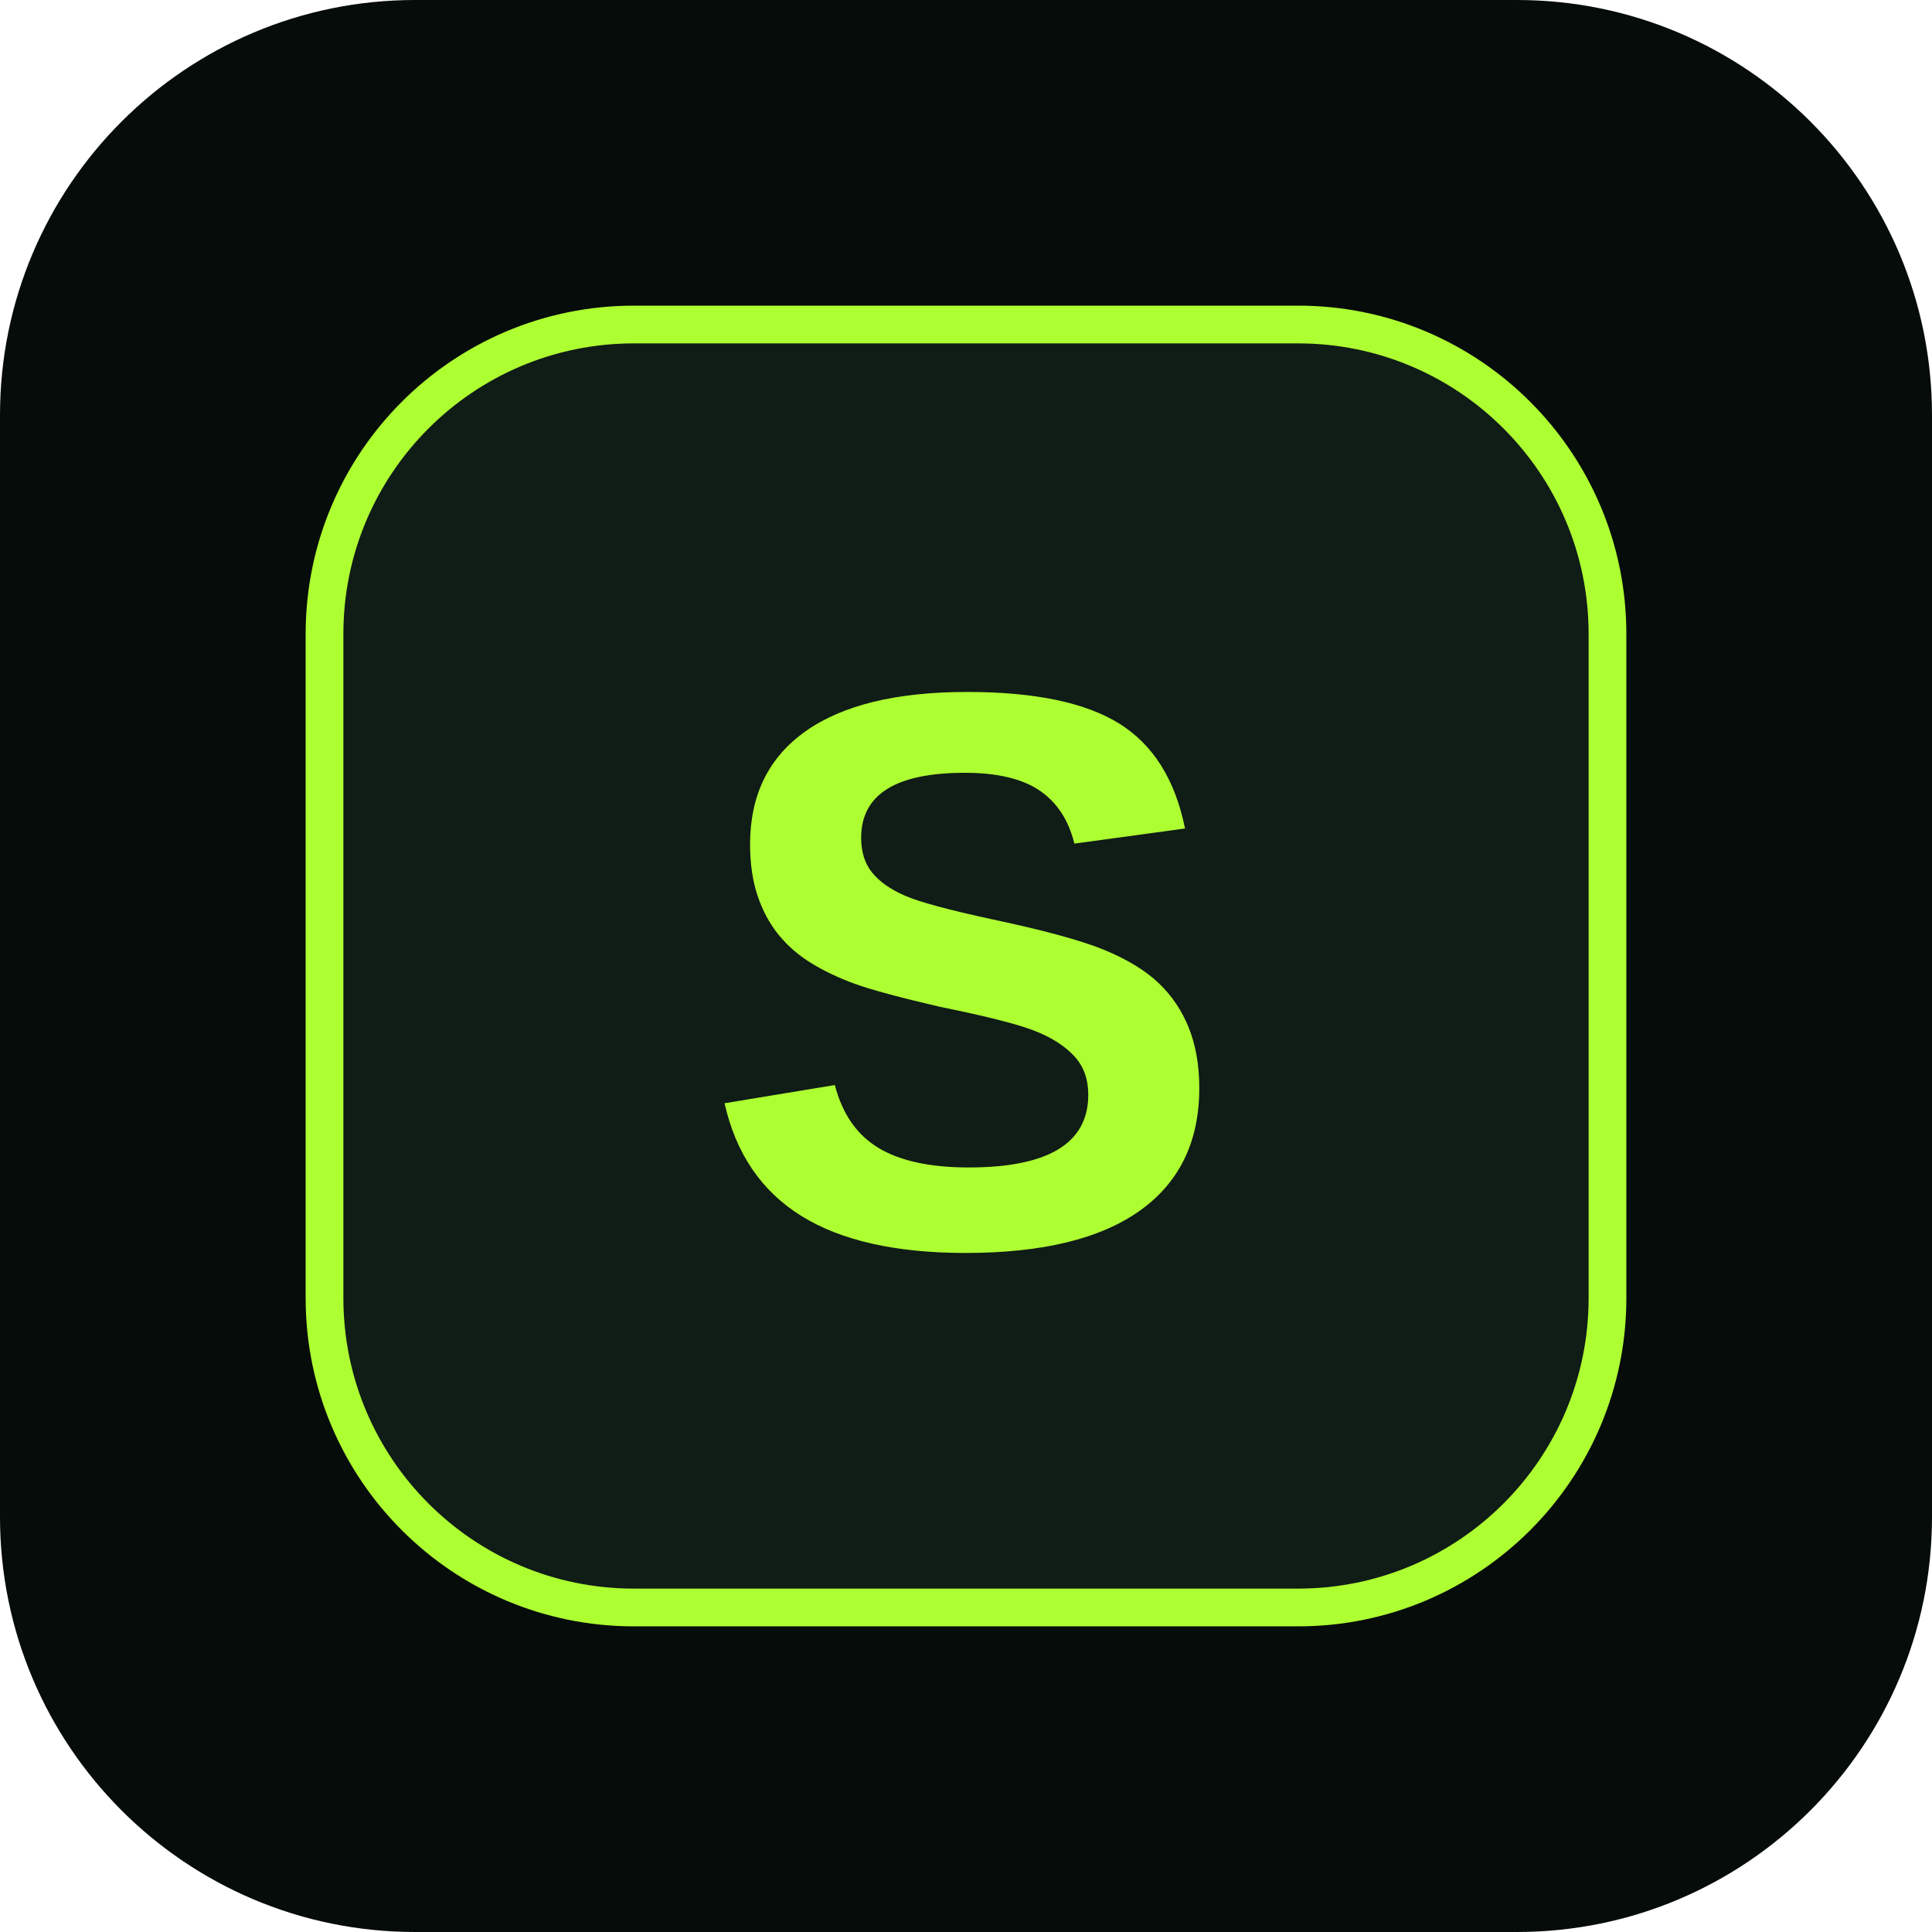
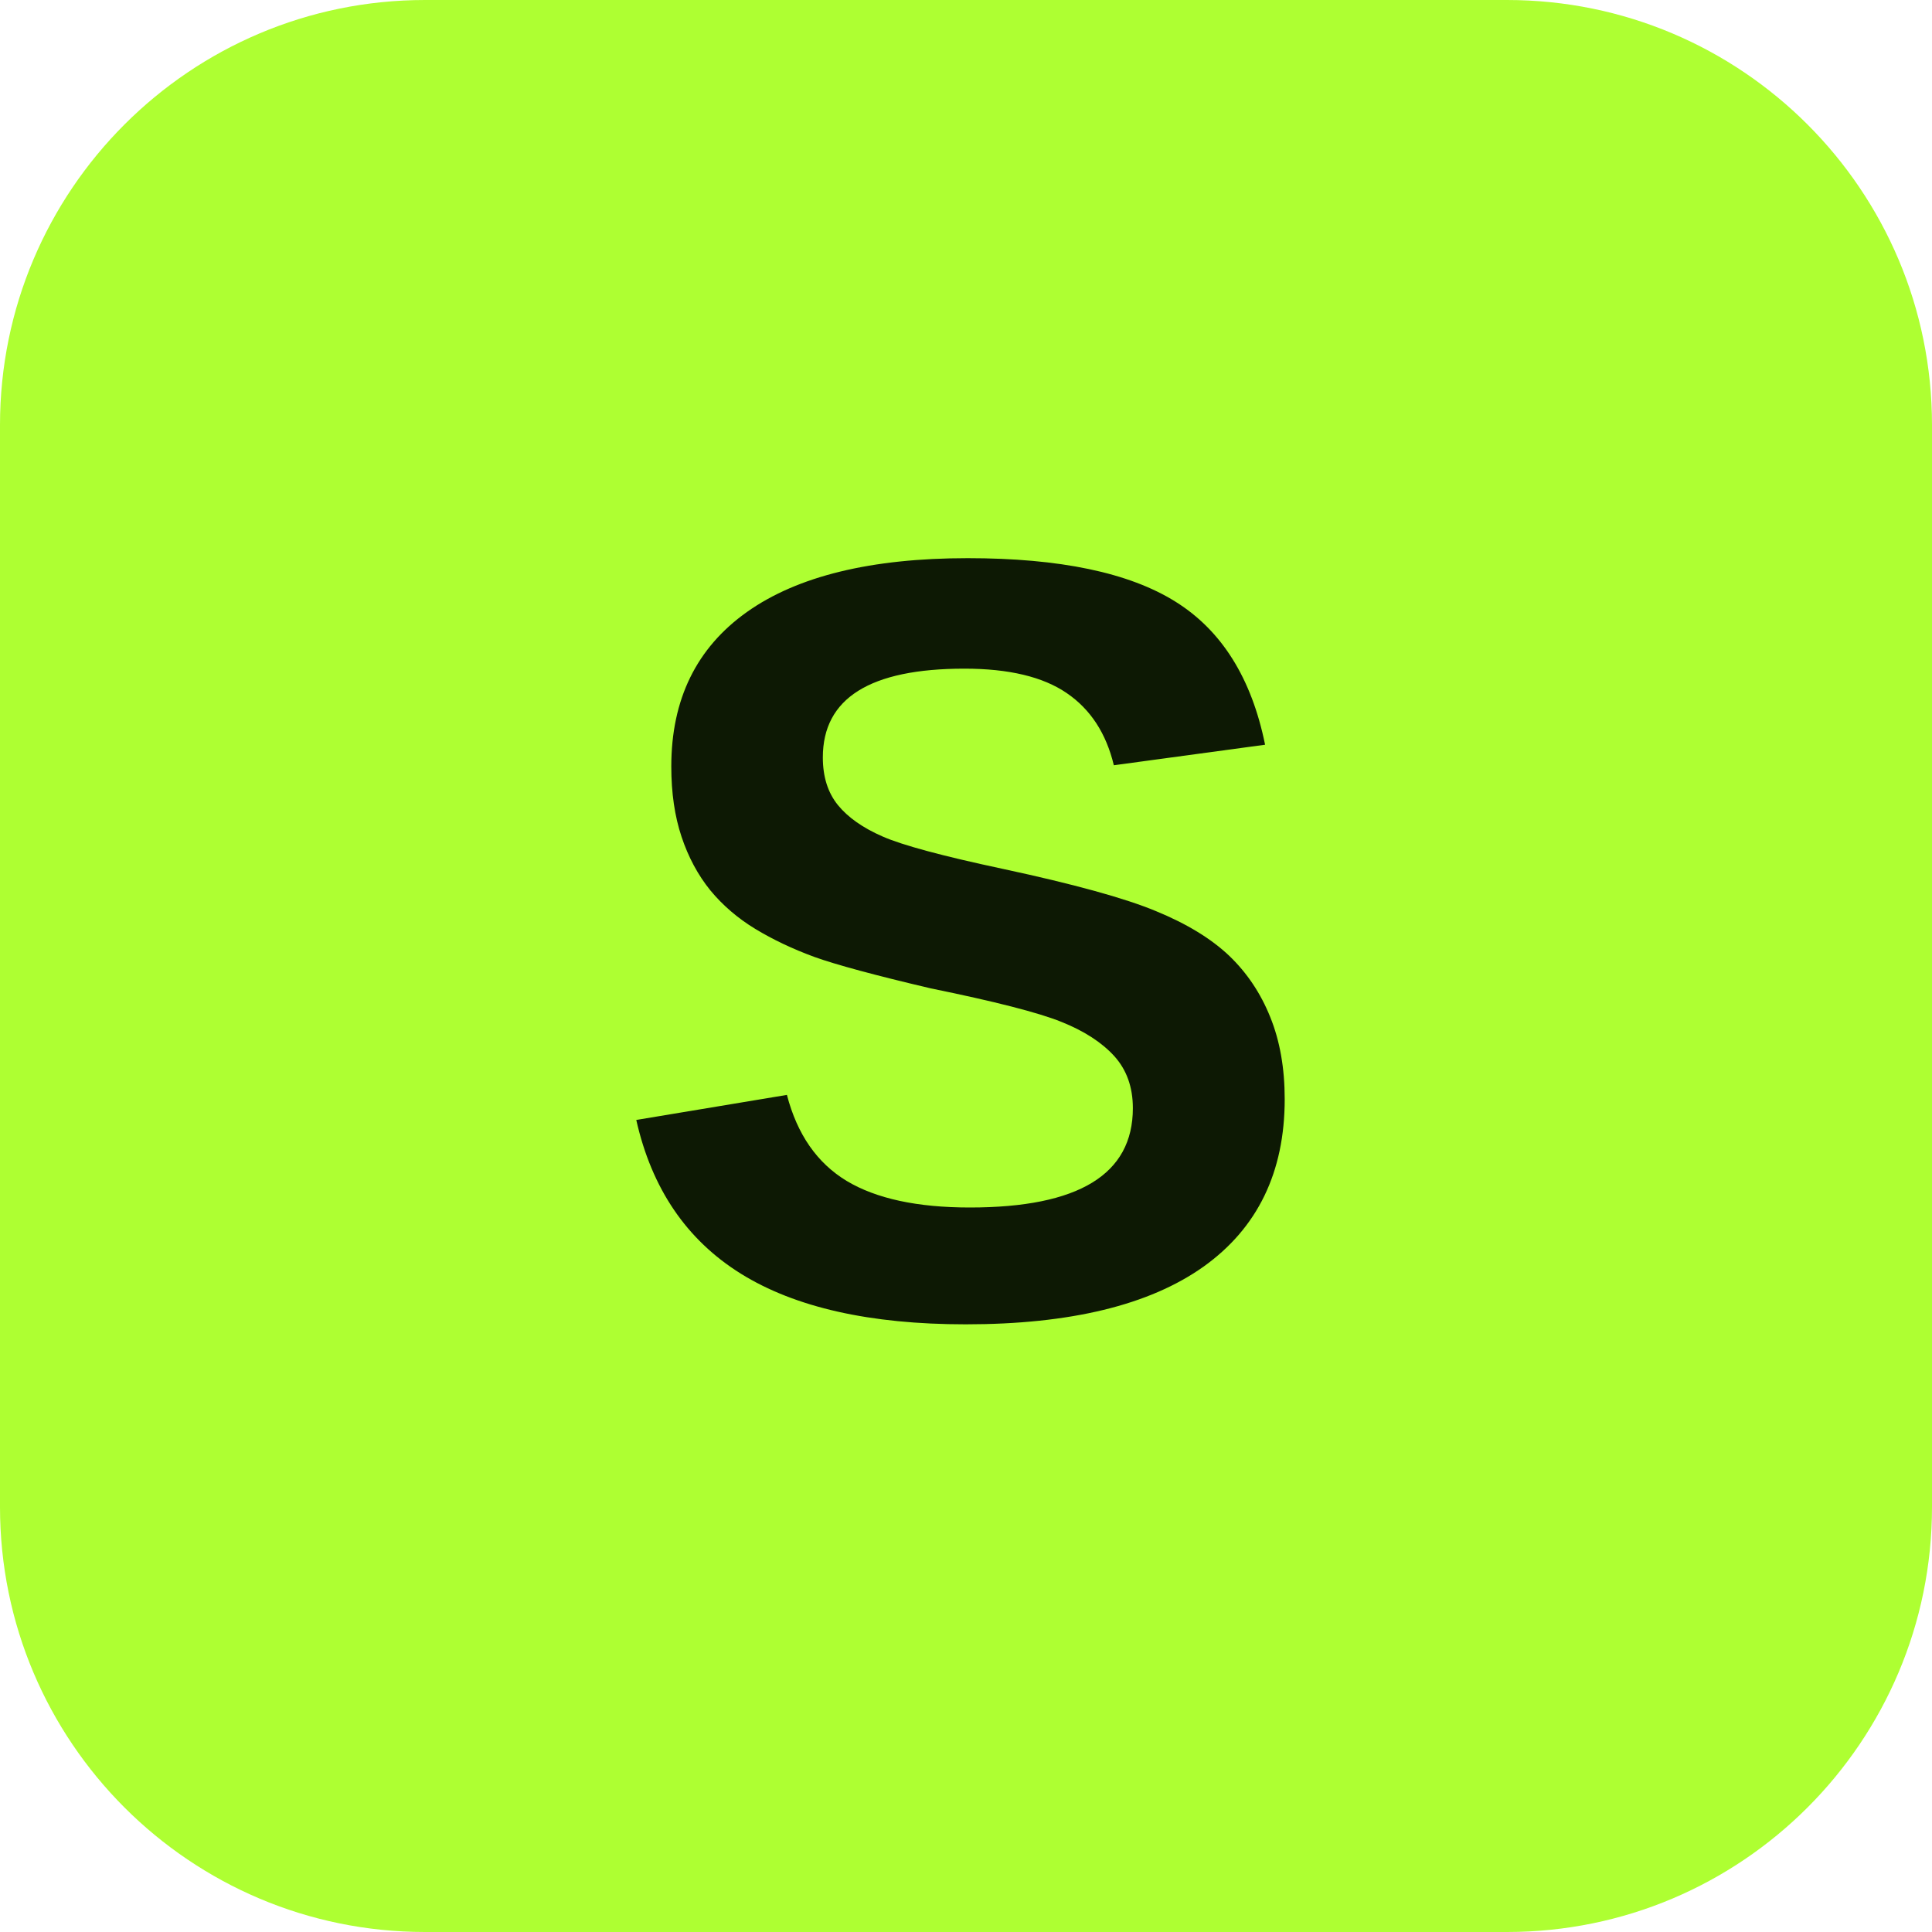
- <svg xmlns="http://www.w3.org/2000/svg" viewBox="0 0 512 512">
-   <rect width="512" height="512" rx="110" fill="#060c09" />
-   <rect x="86" y="86" width="340" height="340" rx="82" fill="#101c16" stroke="#aeff32" stroke-width="10" />
-   <text x="256" y="330" text-anchor="middle" font-family="Arial" font-size="210" font-weight="800" fill="#aeff32">S</text>
+ <svg xmlns="http://www.w3.org/2000/svg" viewBox="0 0 100 100">
+   <rect width="100" height="100" rx="22" fill="#aeff32" />
+   <text x="50" y="68" font-size="56" font-weight="800" text-anchor="middle" fill="#0d1904" font-family="Arial">S</text>
</svg>
